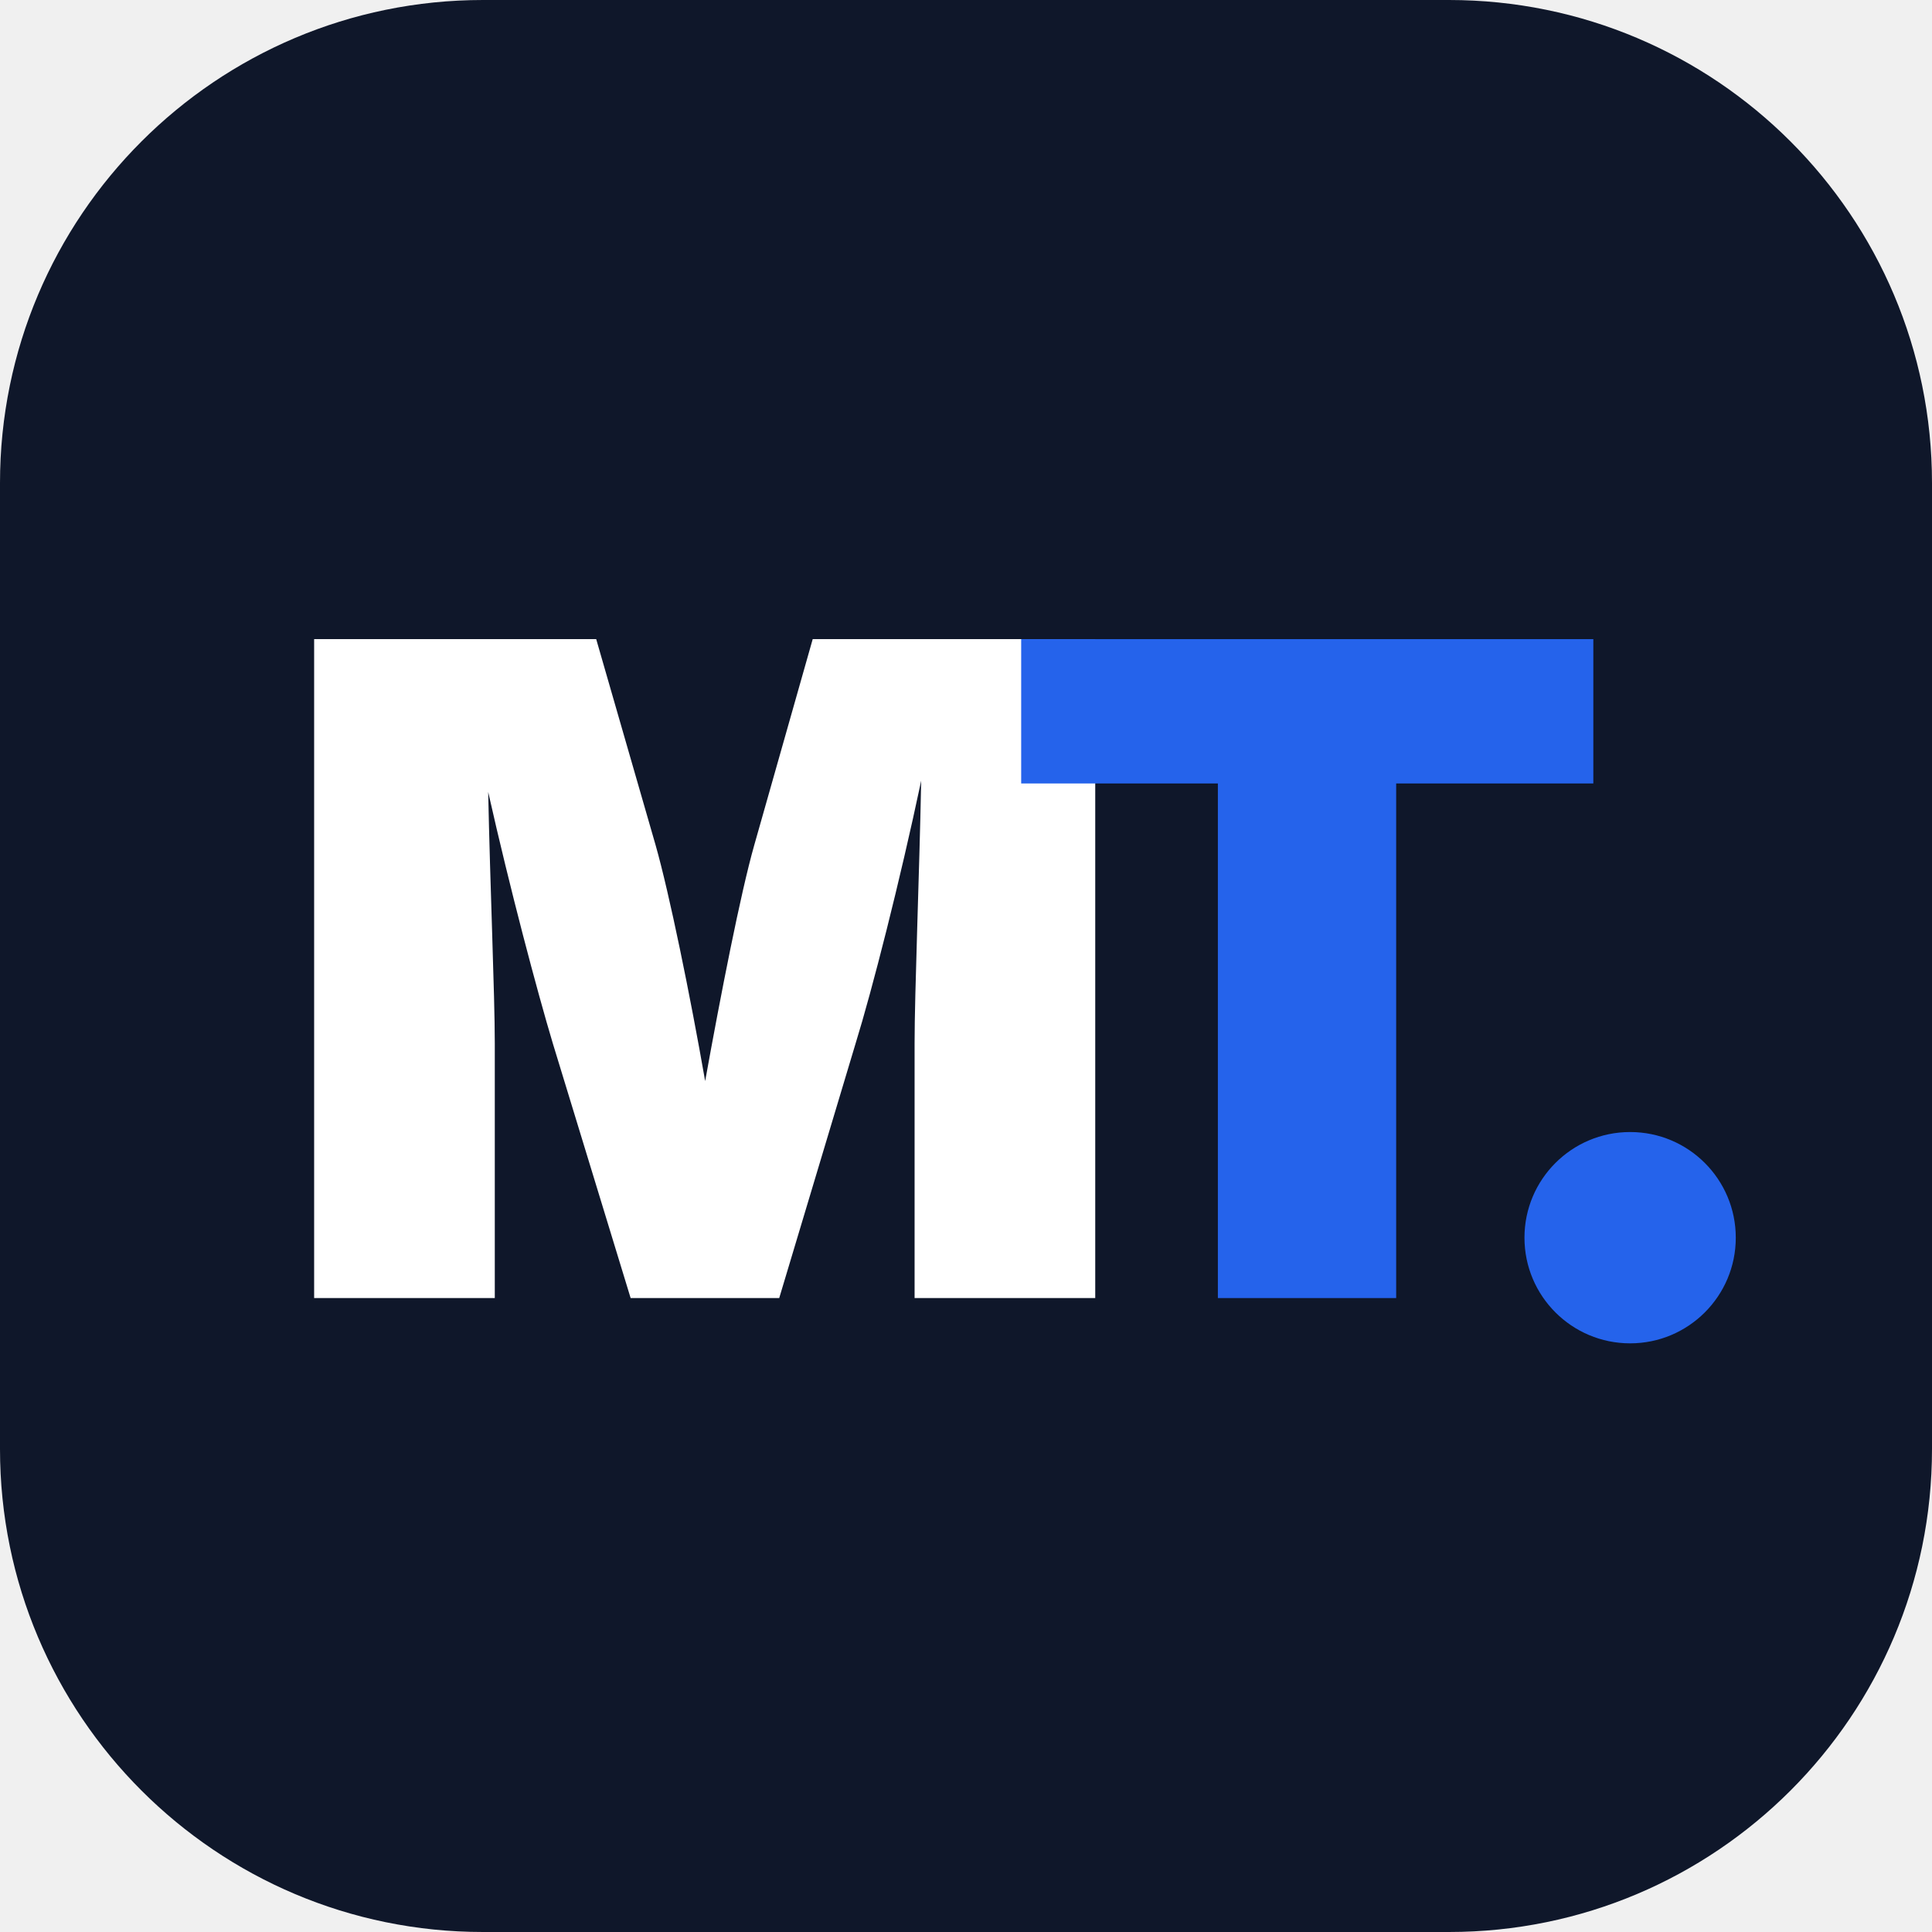
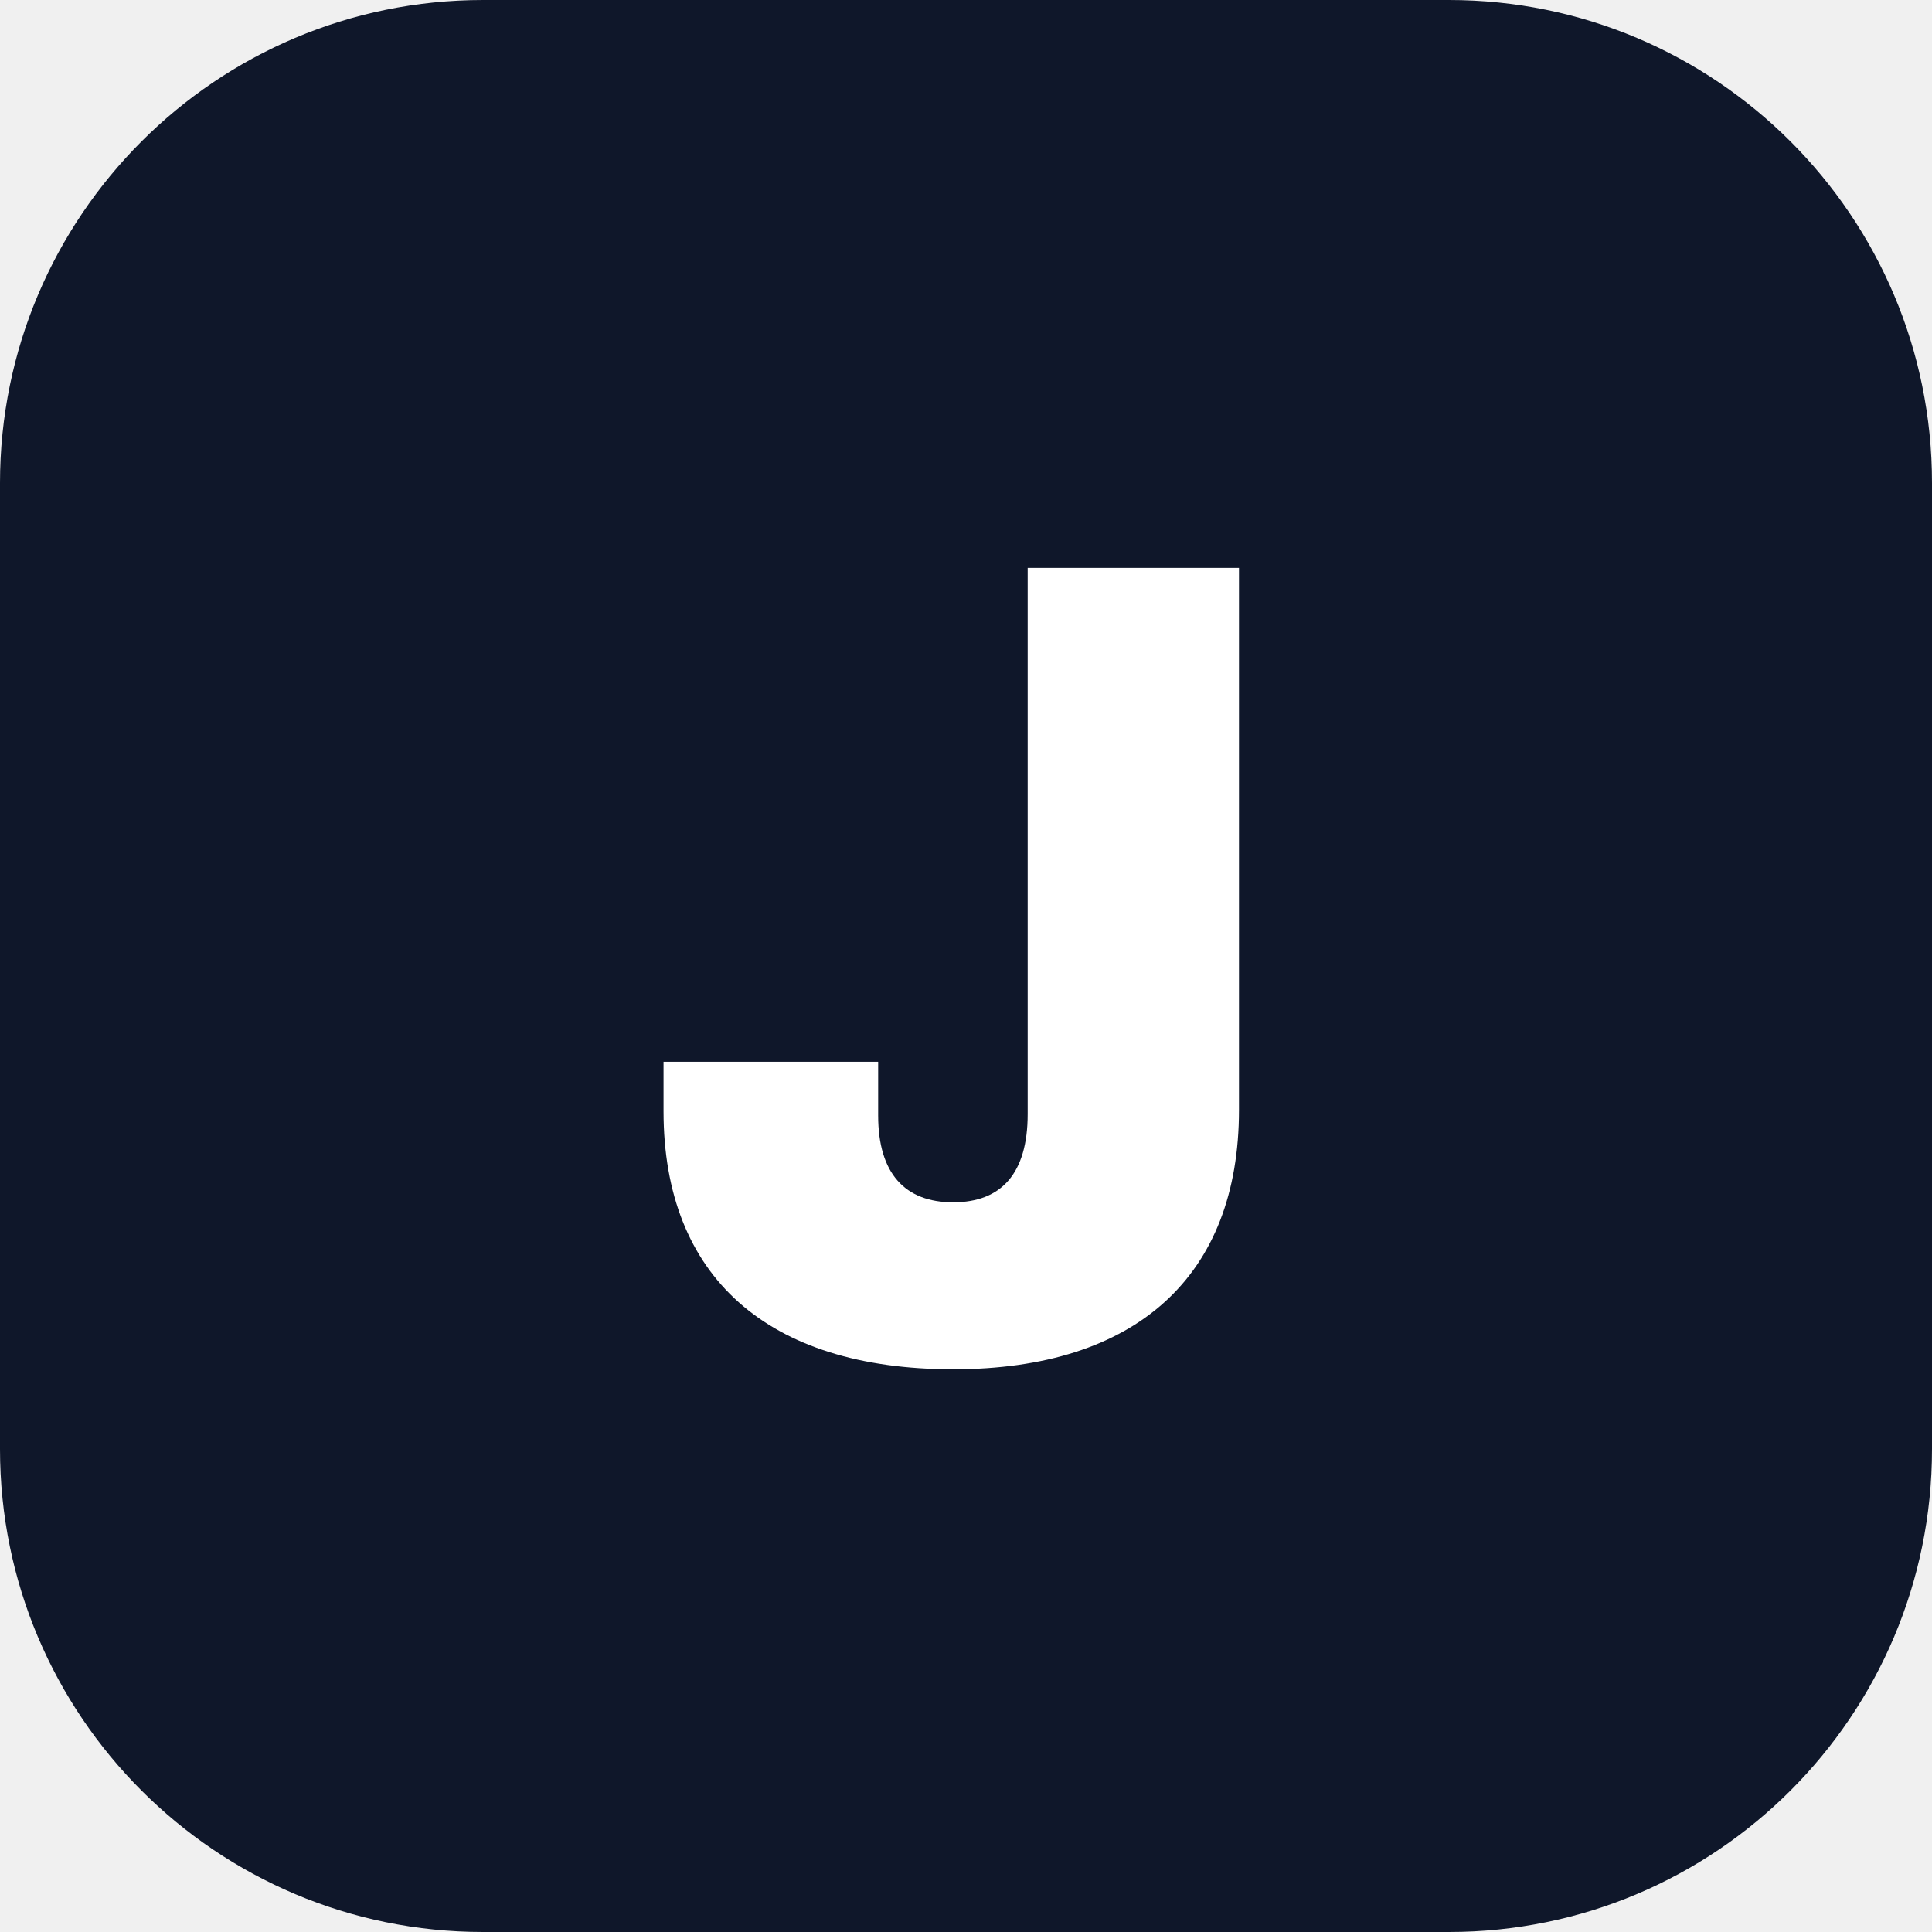
<svg xmlns="http://www.w3.org/2000/svg" viewBox="0 0 64 64">
  <rect width="64" height="64" rx="16" fill="#0f172a" />
-   <text x="9" y="43" font-family="Inter, Arial, sans-serif" font-size="30" font-weight="900" fill="#ffffff" letter-spacing="-2">M</text>
-   <text x="33" y="43" font-family="Inter, Arial, sans-serif" font-size="30" font-weight="900" fill="#2563eb" letter-spacing="-2">T</text>
-   <circle cx="54" cy="41" r="3.5" fill="#2563eb" />
+   <text x="32" y="45" text-anchor="middle" font-family="Inter, Arial, sans-serif" font-size="36" font-weight="900" fill="#ffffff">J</text>
</svg>
